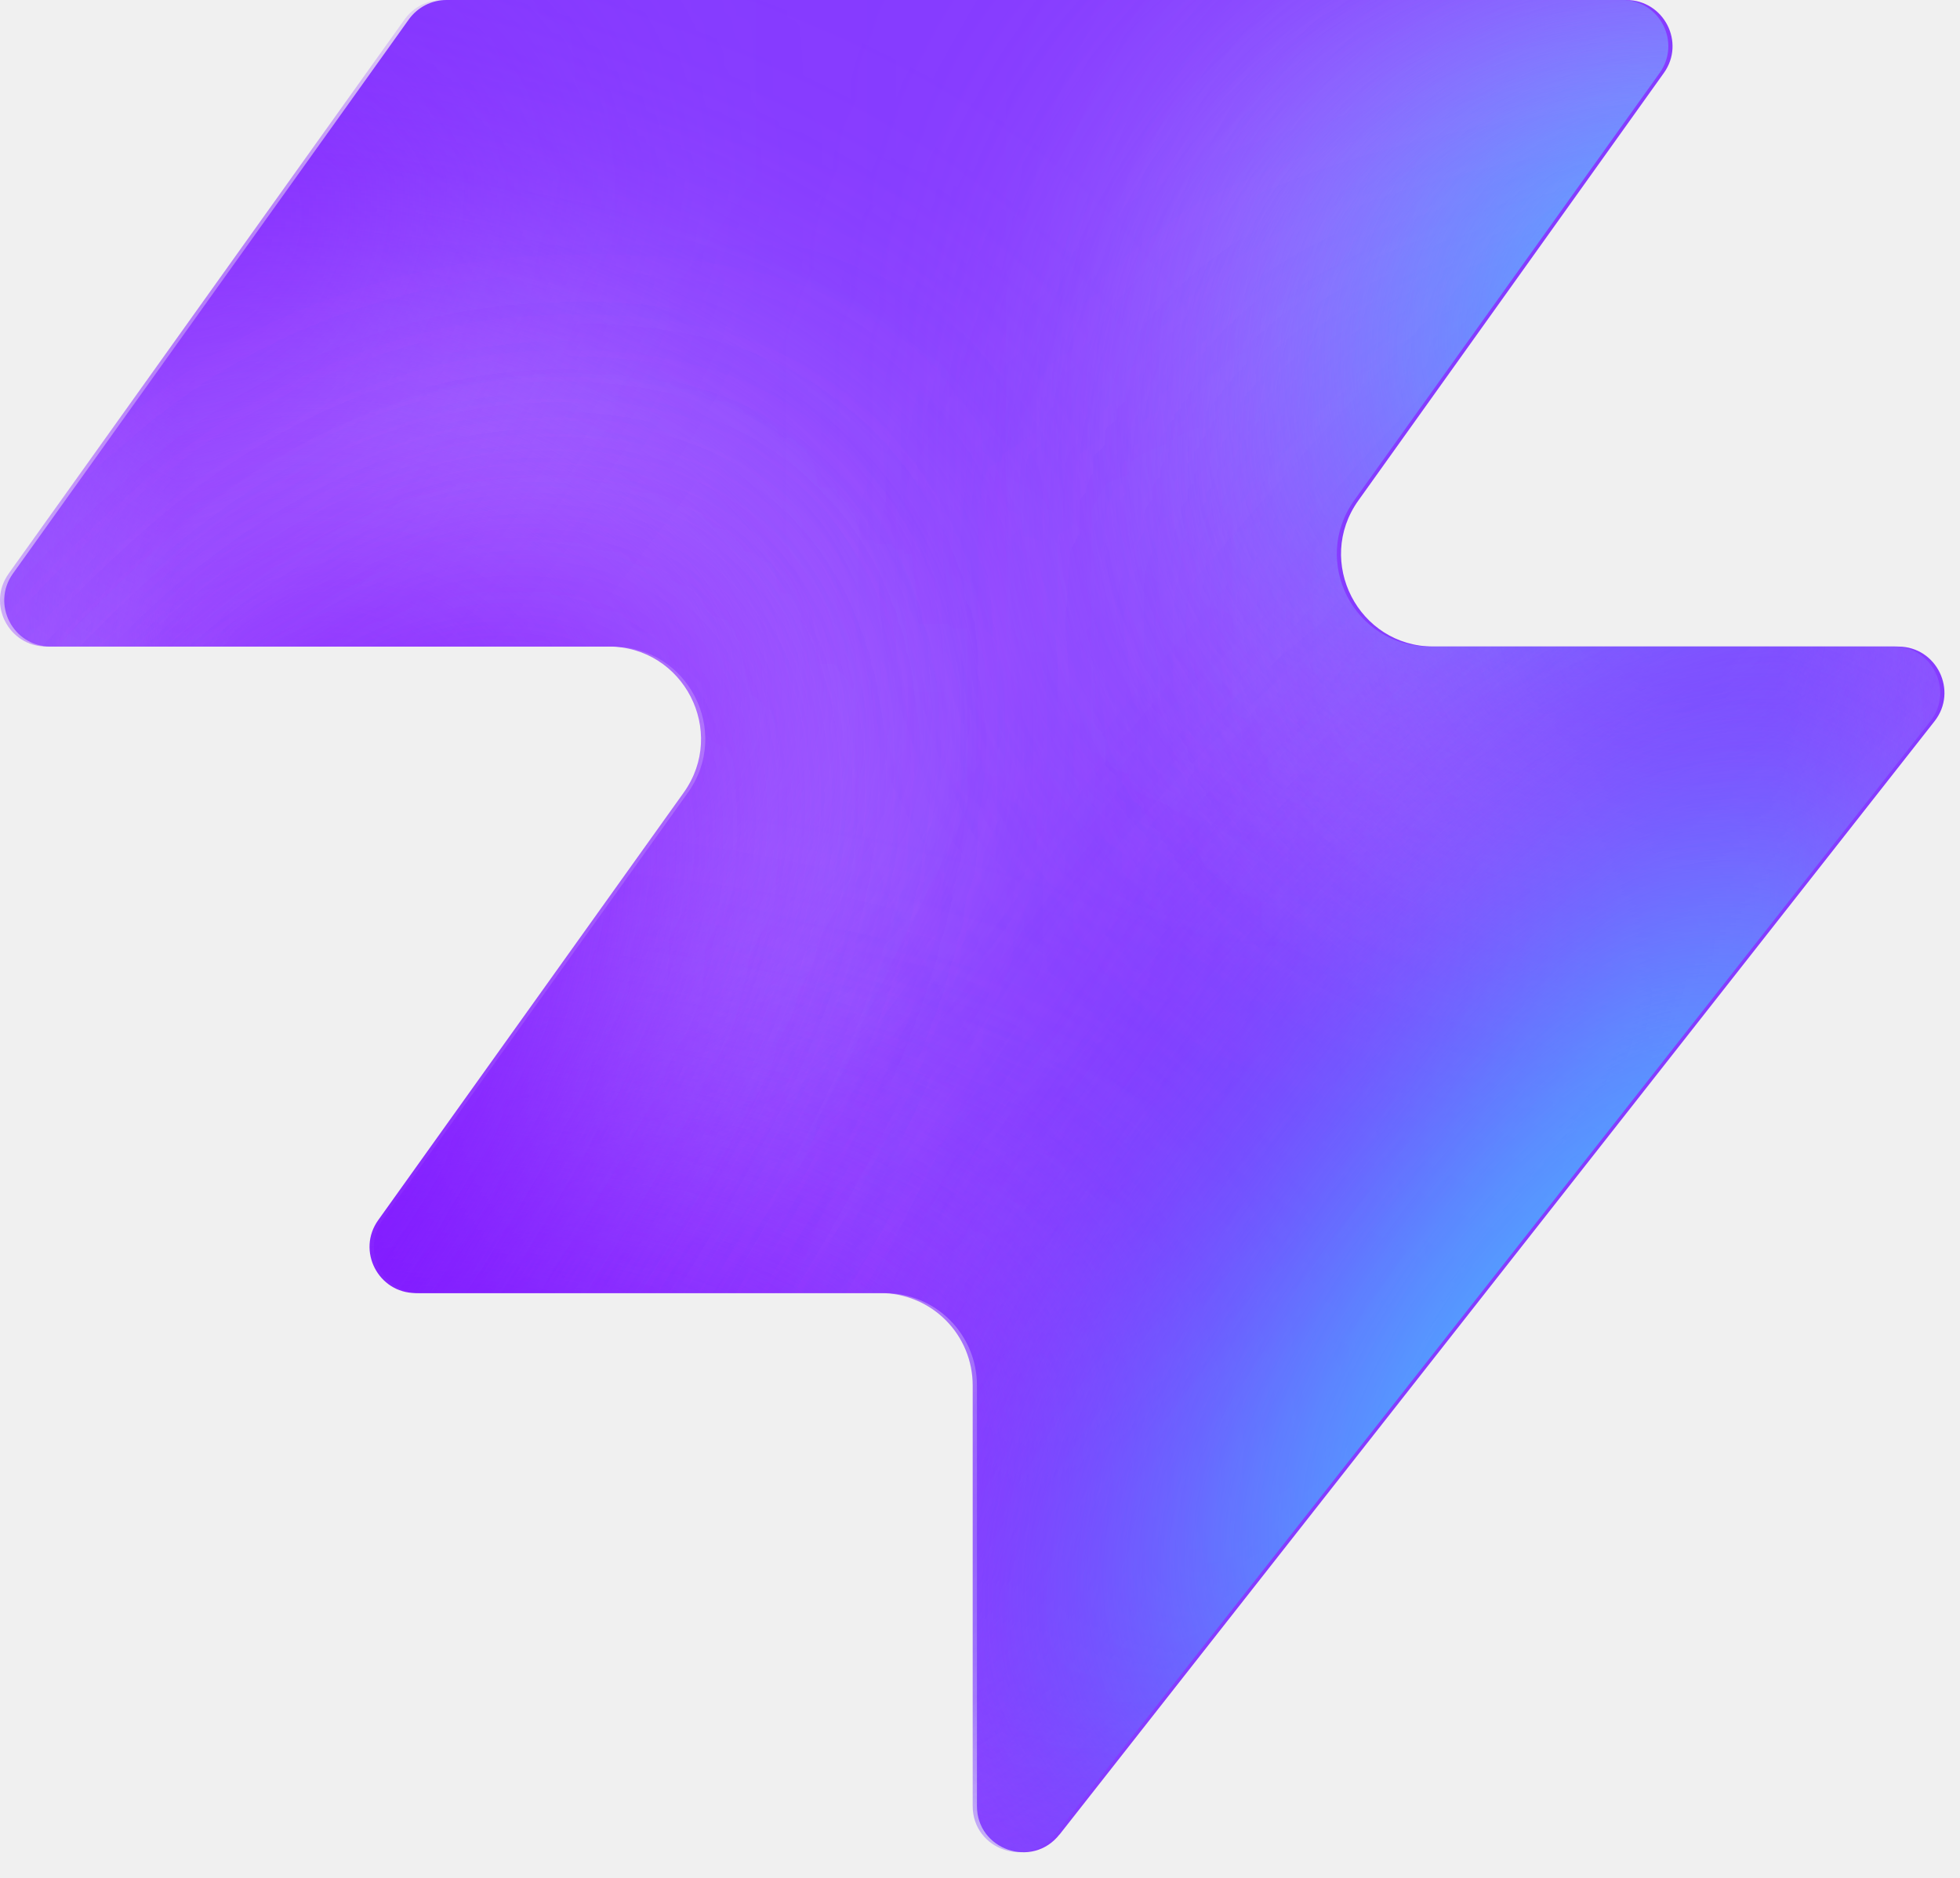
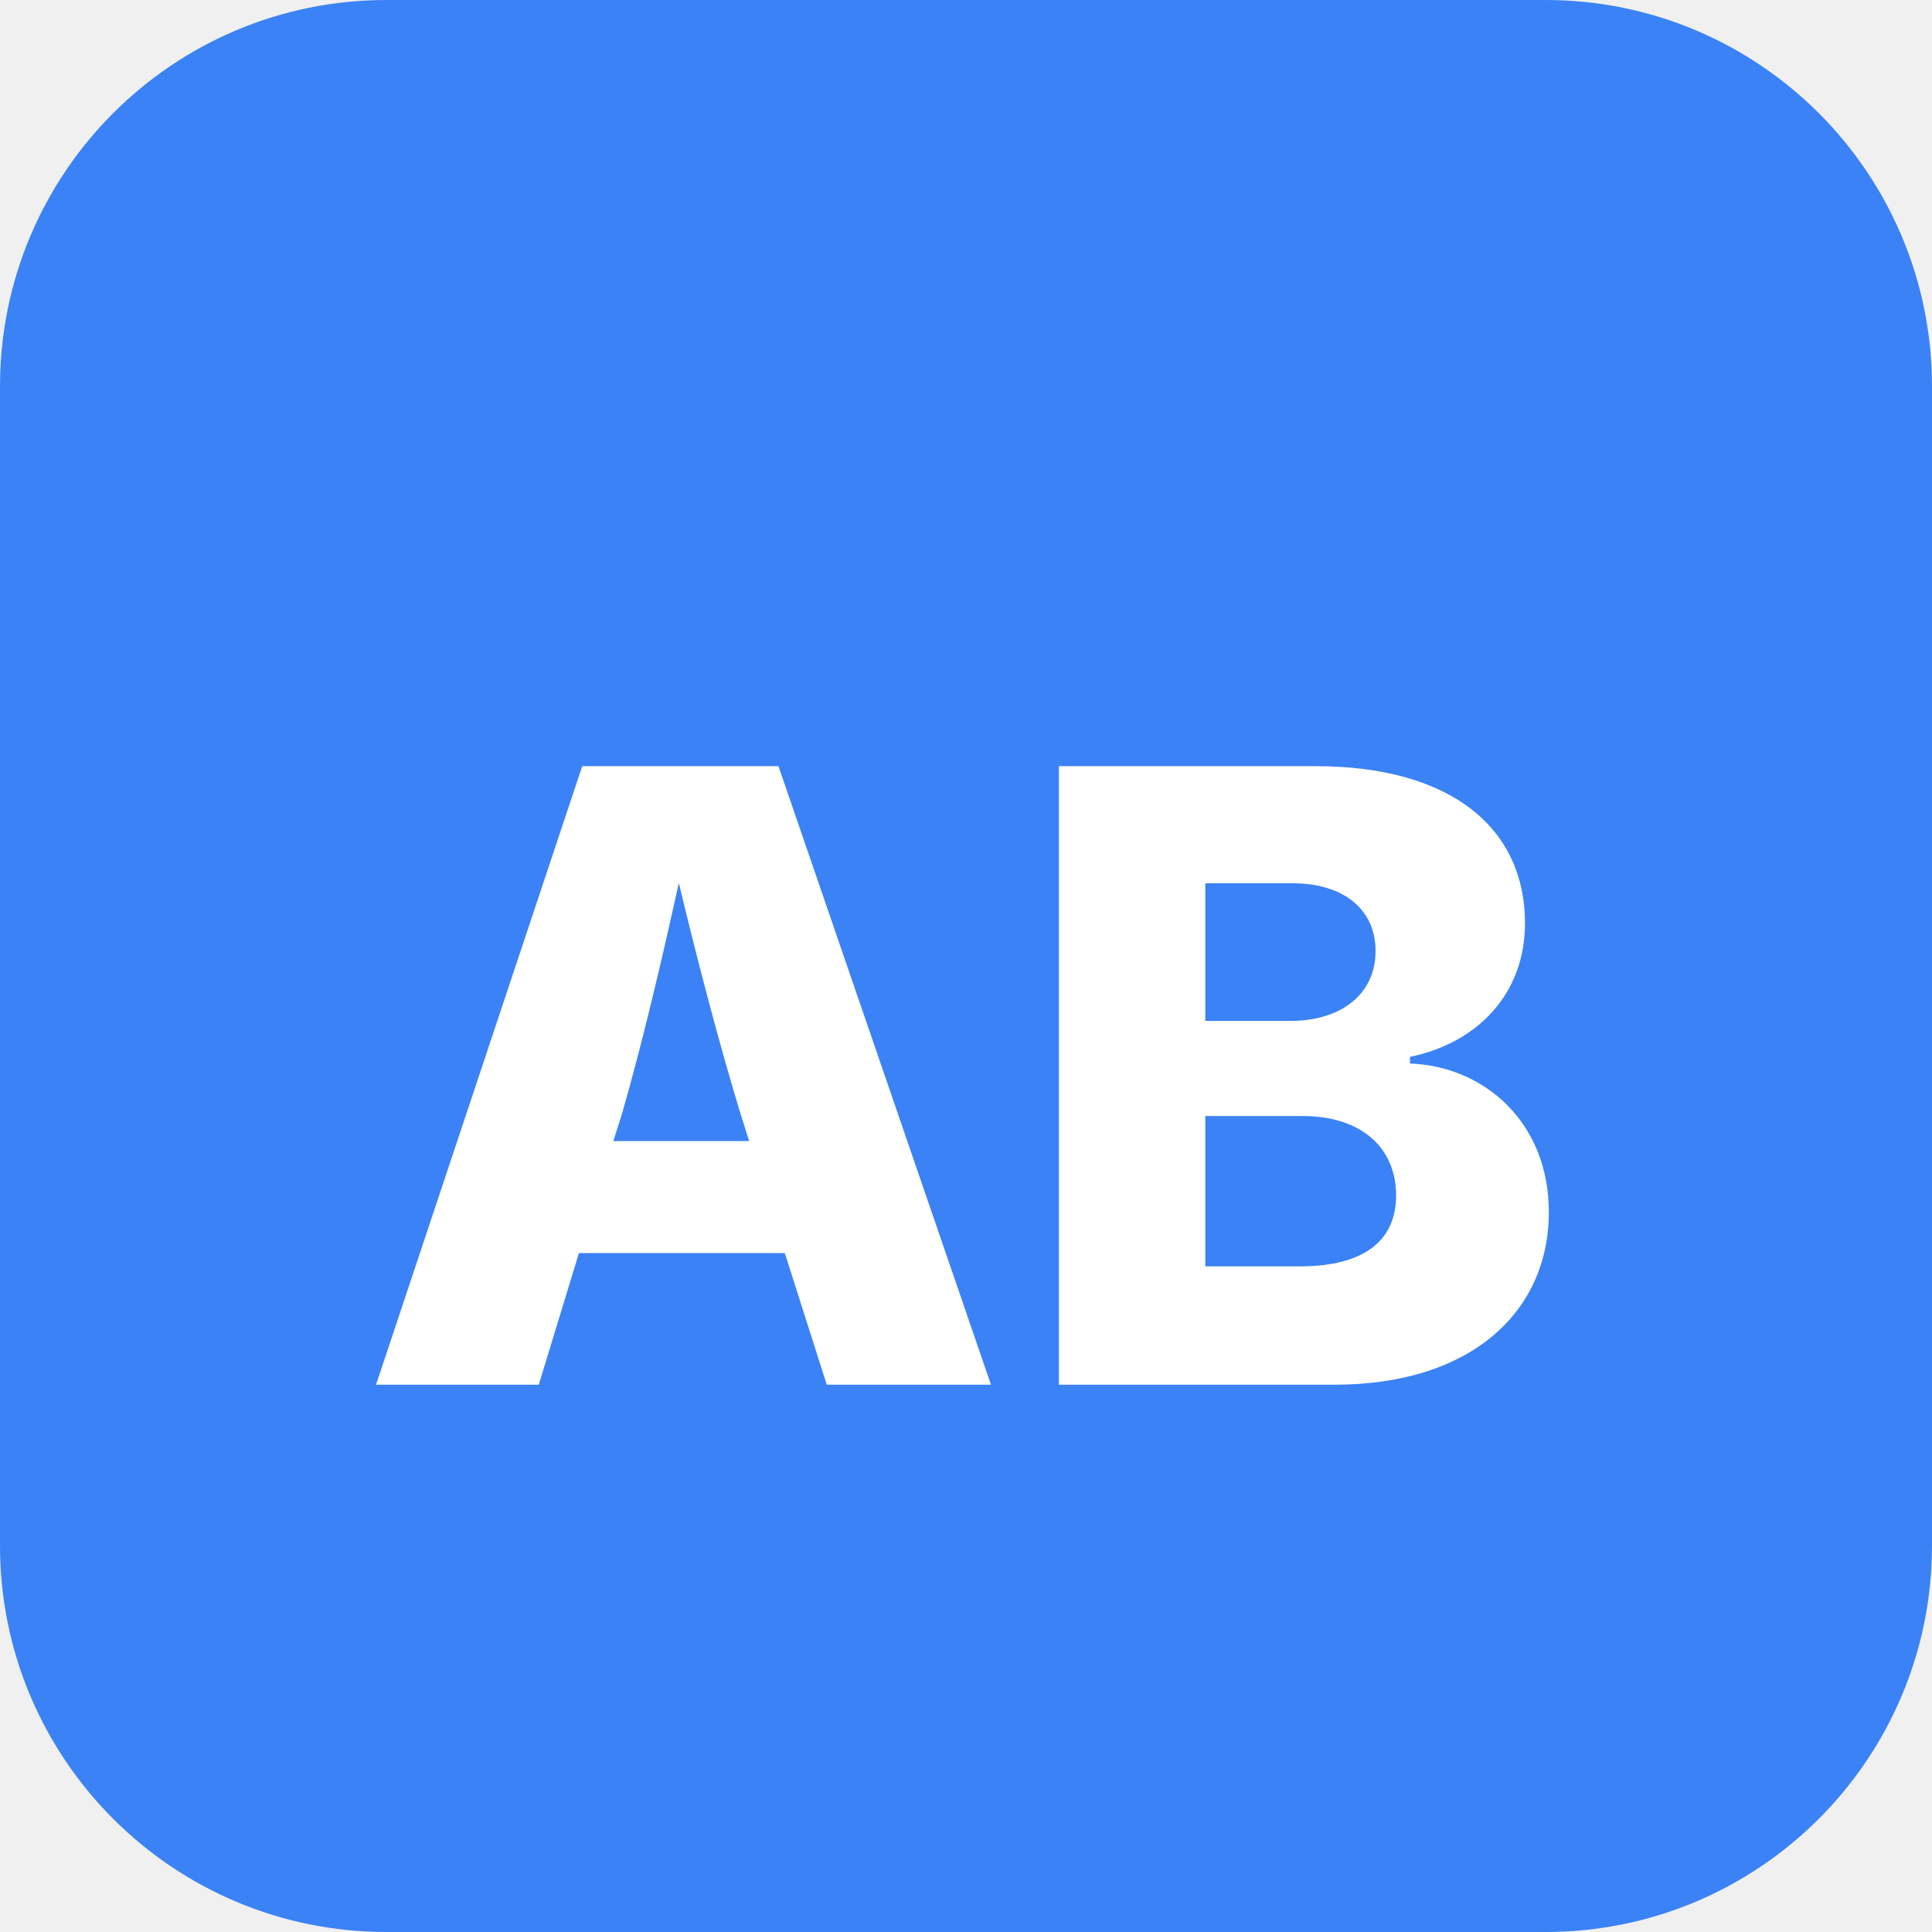
- <svg xmlns="http://www.w3.org/2000/svg" width="48" height="46" fill="none" viewBox="0 0 48 46">
-   <path fill="#863bff" d="M25.946 44.938c-.664.845-2.021.375-2.021-.698V33.937a2.26 2.26 0 0 0-2.262-2.262H10.287c-.92 0-1.456-1.04-.92-1.788l7.48-10.471c1.07-1.497 0-3.578-1.842-3.578H1.237c-.92 0-1.456-1.04-.92-1.788L10.013.474c.214-.297.556-.474.92-.474h28.894c.92 0 1.456 1.04.92 1.788l-7.48 10.471c-1.07 1.498 0 3.579 1.842 3.579h11.377c.943 0 1.473 1.088.89 1.83L25.947 44.94z" style="fill:#863bff;fill:color(display-p3 .525 .23 1);fill-opacity:1" />
-   <mask id="a" width="48" height="46" x="0" y="0" maskUnits="userSpaceOnUse" style="mask-type:alpha">
-     <path fill="#000" d="M25.842 44.938c-.664.844-2.021.375-2.021-.698V33.937a2.26 2.26 0 0 0-2.262-2.262H10.183c-.92 0-1.456-1.04-.92-1.788l7.48-10.471c1.07-1.498 0-3.579-1.842-3.579H1.133c-.92 0-1.456-1.04-.92-1.787L9.91.473c.214-.297.556-.474.92-.474h28.894c.92 0 1.456 1.04.92 1.788l-7.48 10.471c-1.07 1.498 0 3.578 1.842 3.578h11.377c.943 0 1.473 1.088.89 1.832L25.843 44.94z" style="fill:#000;fill-opacity:1" />
-   </mask>
-   <g mask="url(#a)">
-     <g filter="url(#b)">
-       <ellipse cx="5.508" cy="14.704" fill="#ede6ff" rx="5.508" ry="14.704" style="fill:#ede6ff;fill:color(display-p3 .927 .903 1);fill-opacity:1" transform="matrix(.00324 1 1 -.00324 -4.47 31.516)" />
-     </g>
-     <g filter="url(#c)">
-       <ellipse cx="10.399" cy="29.851" fill="#ede6ff" rx="10.399" ry="29.851" style="fill:#ede6ff;fill:color(display-p3 .927 .903 1);fill-opacity:1" transform="matrix(.00324 1 1 -.00324 -39.328 7.883)" />
-     </g>
-     <g filter="url(#d)">
-       <ellipse cx="5.508" cy="30.487" fill="#7e14ff" rx="5.508" ry="30.487" style="fill:#7e14ff;fill:color(display-p3 .492 .077 1);fill-opacity:1" transform="rotate(89.814 -25.913 -14.639)scale(1 -1)" />
-     </g>
-     <g filter="url(#e)">
-       <ellipse cx="5.508" cy="30.599" fill="#7e14ff" rx="5.508" ry="30.599" style="fill:#7e14ff;fill:color(display-p3 .492 .077 1);fill-opacity:1" transform="rotate(89.814 -32.644 -3.334)scale(1 -1)" />
-     </g>
-     <g filter="url(#f)">
-       <ellipse cx="5.508" cy="30.599" fill="#7e14ff" rx="5.508" ry="30.599" style="fill:#7e14ff;fill:color(display-p3 .492 .077 1);fill-opacity:1" transform="matrix(.00324 1 1 -.00324 -34.34 30.47)" />
-     </g>
-     <g filter="url(#g)">
-       <ellipse cx="14.072" cy="22.078" fill="#ede6ff" rx="14.072" ry="22.078" style="fill:#ede6ff;fill:color(display-p3 .927 .903 1);fill-opacity:1" transform="rotate(93.35 24.506 48.493)scale(-1 1)" />
-     </g>
-     <g filter="url(#h)">
-       <ellipse cx="3.47" cy="21.501" fill="#7e14ff" rx="3.47" ry="21.501" style="fill:#7e14ff;fill:color(display-p3 .492 .077 1);fill-opacity:1" transform="rotate(89.009 28.708 47.59)scale(-1 1)" />
-     </g>
-     <g filter="url(#i)">
-       <ellipse cx="3.47" cy="21.501" fill="#7e14ff" rx="3.47" ry="21.501" style="fill:#7e14ff;fill:color(display-p3 .492 .077 1);fill-opacity:1" transform="rotate(89.009 28.708 47.59)scale(-1 1)" />
-     </g>
-     <g filter="url(#j)">
-       <ellipse cx=".387" cy="8.972" fill="#7e14ff" rx="4.407" ry="29.108" style="fill:#7e14ff;fill:color(display-p3 .492 .077 1);fill-opacity:1" transform="rotate(39.51 .387 8.972)" />
-     </g>
-     <g filter="url(#k)">
-       <ellipse cx="47.523" cy="-6.092" fill="#7e14ff" rx="4.407" ry="29.108" style="fill:#7e14ff;fill:color(display-p3 .492 .077 1);fill-opacity:1" transform="rotate(37.892 47.523 -6.092)" />
-     </g>
-     <g filter="url(#l)">
-       <ellipse cx="41.412" cy="6.333" fill="#47bfff" rx="5.971" ry="9.665" style="fill:#47bfff;fill:color(display-p3 .28 .748 1);fill-opacity:1" transform="rotate(37.892 41.412 6.333)" />
-     </g>
-     <g filter="url(#m)">
-       <ellipse cx="-1.879" cy="38.332" fill="#7e14ff" rx="4.407" ry="29.108" style="fill:#7e14ff;fill:color(display-p3 .492 .077 1);fill-opacity:1" transform="rotate(37.892 -1.88 38.332)" />
-     </g>
-     <g filter="url(#n)">
-       <ellipse cx="-1.879" cy="38.332" fill="#7e14ff" rx="4.407" ry="29.108" style="fill:#7e14ff;fill:color(display-p3 .492 .077 1);fill-opacity:1" transform="rotate(37.892 -1.88 38.332)" />
-     </g>
-     <g filter="url(#o)">
-       <ellipse cx="35.651" cy="29.907" fill="#7e14ff" rx="4.407" ry="29.108" style="fill:#7e14ff;fill:color(display-p3 .492 .077 1);fill-opacity:1" transform="rotate(37.892 35.651 29.907)" />
-     </g>
-     <g filter="url(#p)">
-       <ellipse cx="38.418" cy="32.4" fill="#47bfff" rx="5.971" ry="15.297" style="fill:#47bfff;fill:color(display-p3 .28 .748 1);fill-opacity:1" transform="rotate(37.892 38.418 32.4)" />
-     </g>
-   </g>
-   <defs>
-     <filter id="b" width="60.045" height="41.654" x="-19.77" y="16.149" color-interpolation-filters="sRGB" filterUnits="userSpaceOnUse">
-       <feFlood flood-opacity="0" result="BackgroundImageFix" />
-       <feBlend in="SourceGraphic" in2="BackgroundImageFix" result="shape" />
-       <feGaussianBlur result="effect1_foregroundBlur_2002_17158" stdDeviation="7.659" />
-     </filter>
-     <filter id="c" width="90.34" height="51.437" x="-54.613" y="-7.533" color-interpolation-filters="sRGB" filterUnits="userSpaceOnUse">
-       <feFlood flood-opacity="0" result="BackgroundImageFix" />
-       <feBlend in="SourceGraphic" in2="BackgroundImageFix" result="shape" />
-       <feGaussianBlur result="effect1_foregroundBlur_2002_17158" stdDeviation="7.659" />
-     </filter>
-     <filter id="d" width="79.355" height="29.4" x="-49.64" y="2.03" color-interpolation-filters="sRGB" filterUnits="userSpaceOnUse">
-       <feFlood flood-opacity="0" result="BackgroundImageFix" />
-       <feBlend in="SourceGraphic" in2="BackgroundImageFix" result="shape" />
-       <feGaussianBlur result="effect1_foregroundBlur_2002_17158" stdDeviation="4.596" />
-     </filter>
-     <filter id="e" width="79.579" height="29.4" x="-45.045" y="20.029" color-interpolation-filters="sRGB" filterUnits="userSpaceOnUse">
-       <feFlood flood-opacity="0" result="BackgroundImageFix" />
-       <feBlend in="SourceGraphic" in2="BackgroundImageFix" result="shape" />
-       <feGaussianBlur result="effect1_foregroundBlur_2002_17158" stdDeviation="4.596" />
-     </filter>
-     <filter id="f" width="79.579" height="29.4" x="-43.513" y="21.178" color-interpolation-filters="sRGB" filterUnits="userSpaceOnUse">
-       <feFlood flood-opacity="0" result="BackgroundImageFix" />
-       <feBlend in="SourceGraphic" in2="BackgroundImageFix" result="shape" />
-       <feGaussianBlur result="effect1_foregroundBlur_2002_17158" stdDeviation="4.596" />
-     </filter>
-     <filter id="g" width="74.749" height="58.852" x="15.756" y="-17.901" color-interpolation-filters="sRGB" filterUnits="userSpaceOnUse">
-       <feFlood flood-opacity="0" result="BackgroundImageFix" />
-       <feBlend in="SourceGraphic" in2="BackgroundImageFix" result="shape" />
-       <feGaussianBlur result="effect1_foregroundBlur_2002_17158" stdDeviation="7.659" />
-     </filter>
-     <filter id="h" width="61.377" height="25.362" x="23.548" y="2.284" color-interpolation-filters="sRGB" filterUnits="userSpaceOnUse">
-       <feFlood flood-opacity="0" result="BackgroundImageFix" />
-       <feBlend in="SourceGraphic" in2="BackgroundImageFix" result="shape" />
-       <feGaussianBlur result="effect1_foregroundBlur_2002_17158" stdDeviation="4.596" />
-     </filter>
-     <filter id="i" width="61.377" height="25.362" x="23.548" y="2.284" color-interpolation-filters="sRGB" filterUnits="userSpaceOnUse">
-       <feFlood flood-opacity="0" result="BackgroundImageFix" />
-       <feBlend in="SourceGraphic" in2="BackgroundImageFix" result="shape" />
-       <feGaussianBlur result="effect1_foregroundBlur_2002_17158" stdDeviation="4.596" />
-     </filter>
-     <filter id="j" width="56.045" height="63.649" x="-27.636" y="-22.853" color-interpolation-filters="sRGB" filterUnits="userSpaceOnUse">
-       <feFlood flood-opacity="0" result="BackgroundImageFix" />
-       <feBlend in="SourceGraphic" in2="BackgroundImageFix" result="shape" />
-       <feGaussianBlur result="effect1_foregroundBlur_2002_17158" stdDeviation="4.596" />
-     </filter>
-     <filter id="k" width="54.814" height="64.646" x="20.116" y="-38.415" color-interpolation-filters="sRGB" filterUnits="userSpaceOnUse">
-       <feFlood flood-opacity="0" result="BackgroundImageFix" />
-       <feBlend in="SourceGraphic" in2="BackgroundImageFix" result="shape" />
-       <feGaussianBlur result="effect1_foregroundBlur_2002_17158" stdDeviation="4.596" />
-     </filter>
-     <filter id="l" width="33.541" height="35.313" x="24.641" y="-11.323" color-interpolation-filters="sRGB" filterUnits="userSpaceOnUse">
-       <feFlood flood-opacity="0" result="BackgroundImageFix" />
-       <feBlend in="SourceGraphic" in2="BackgroundImageFix" result="shape" />
-       <feGaussianBlur result="effect1_foregroundBlur_2002_17158" stdDeviation="4.596" />
-     </filter>
-     <filter id="m" width="54.814" height="64.646" x="-29.286" y="6.009" color-interpolation-filters="sRGB" filterUnits="userSpaceOnUse">
-       <feFlood flood-opacity="0" result="BackgroundImageFix" />
-       <feBlend in="SourceGraphic" in2="BackgroundImageFix" result="shape" />
-       <feGaussianBlur result="effect1_foregroundBlur_2002_17158" stdDeviation="4.596" />
-     </filter>
-     <filter id="n" width="54.814" height="64.646" x="-29.286" y="6.009" color-interpolation-filters="sRGB" filterUnits="userSpaceOnUse">
-       <feFlood flood-opacity="0" result="BackgroundImageFix" />
-       <feBlend in="SourceGraphic" in2="BackgroundImageFix" result="shape" />
-       <feGaussianBlur result="effect1_foregroundBlur_2002_17158" stdDeviation="4.596" />
-     </filter>
-     <filter id="o" width="54.814" height="64.646" x="8.244" y="-2.416" color-interpolation-filters="sRGB" filterUnits="userSpaceOnUse">
-       <feFlood flood-opacity="0" result="BackgroundImageFix" />
-       <feBlend in="SourceGraphic" in2="BackgroundImageFix" result="shape" />
-       <feGaussianBlur result="effect1_foregroundBlur_2002_17158" stdDeviation="4.596" />
-     </filter>
-     <filter id="p" width="39.409" height="43.623" x="18.713" y="10.588" color-interpolation-filters="sRGB" filterUnits="userSpaceOnUse">
-       <feFlood flood-opacity="0" result="BackgroundImageFix" />
-       <feBlend in="SourceGraphic" in2="BackgroundImageFix" result="shape" />
-       <feGaussianBlur result="effect1_foregroundBlur_2002_17158" stdDeviation="4.596" />
-     </filter>
-   </defs>
+ <svg xmlns="http://www.w3.org/2000/svg" viewBox="0 0 100 100">
+   <rect width="100" height="100" rx="20" fill="#3b82f6" />
+   <text x="50%" y="55%" font-family="system-ui, -apple-system, sans-serif" font-size="44" font-weight="800" fill="#ffffff" text-anchor="middle" dominant-baseline="middle">AB</text>
</svg>
